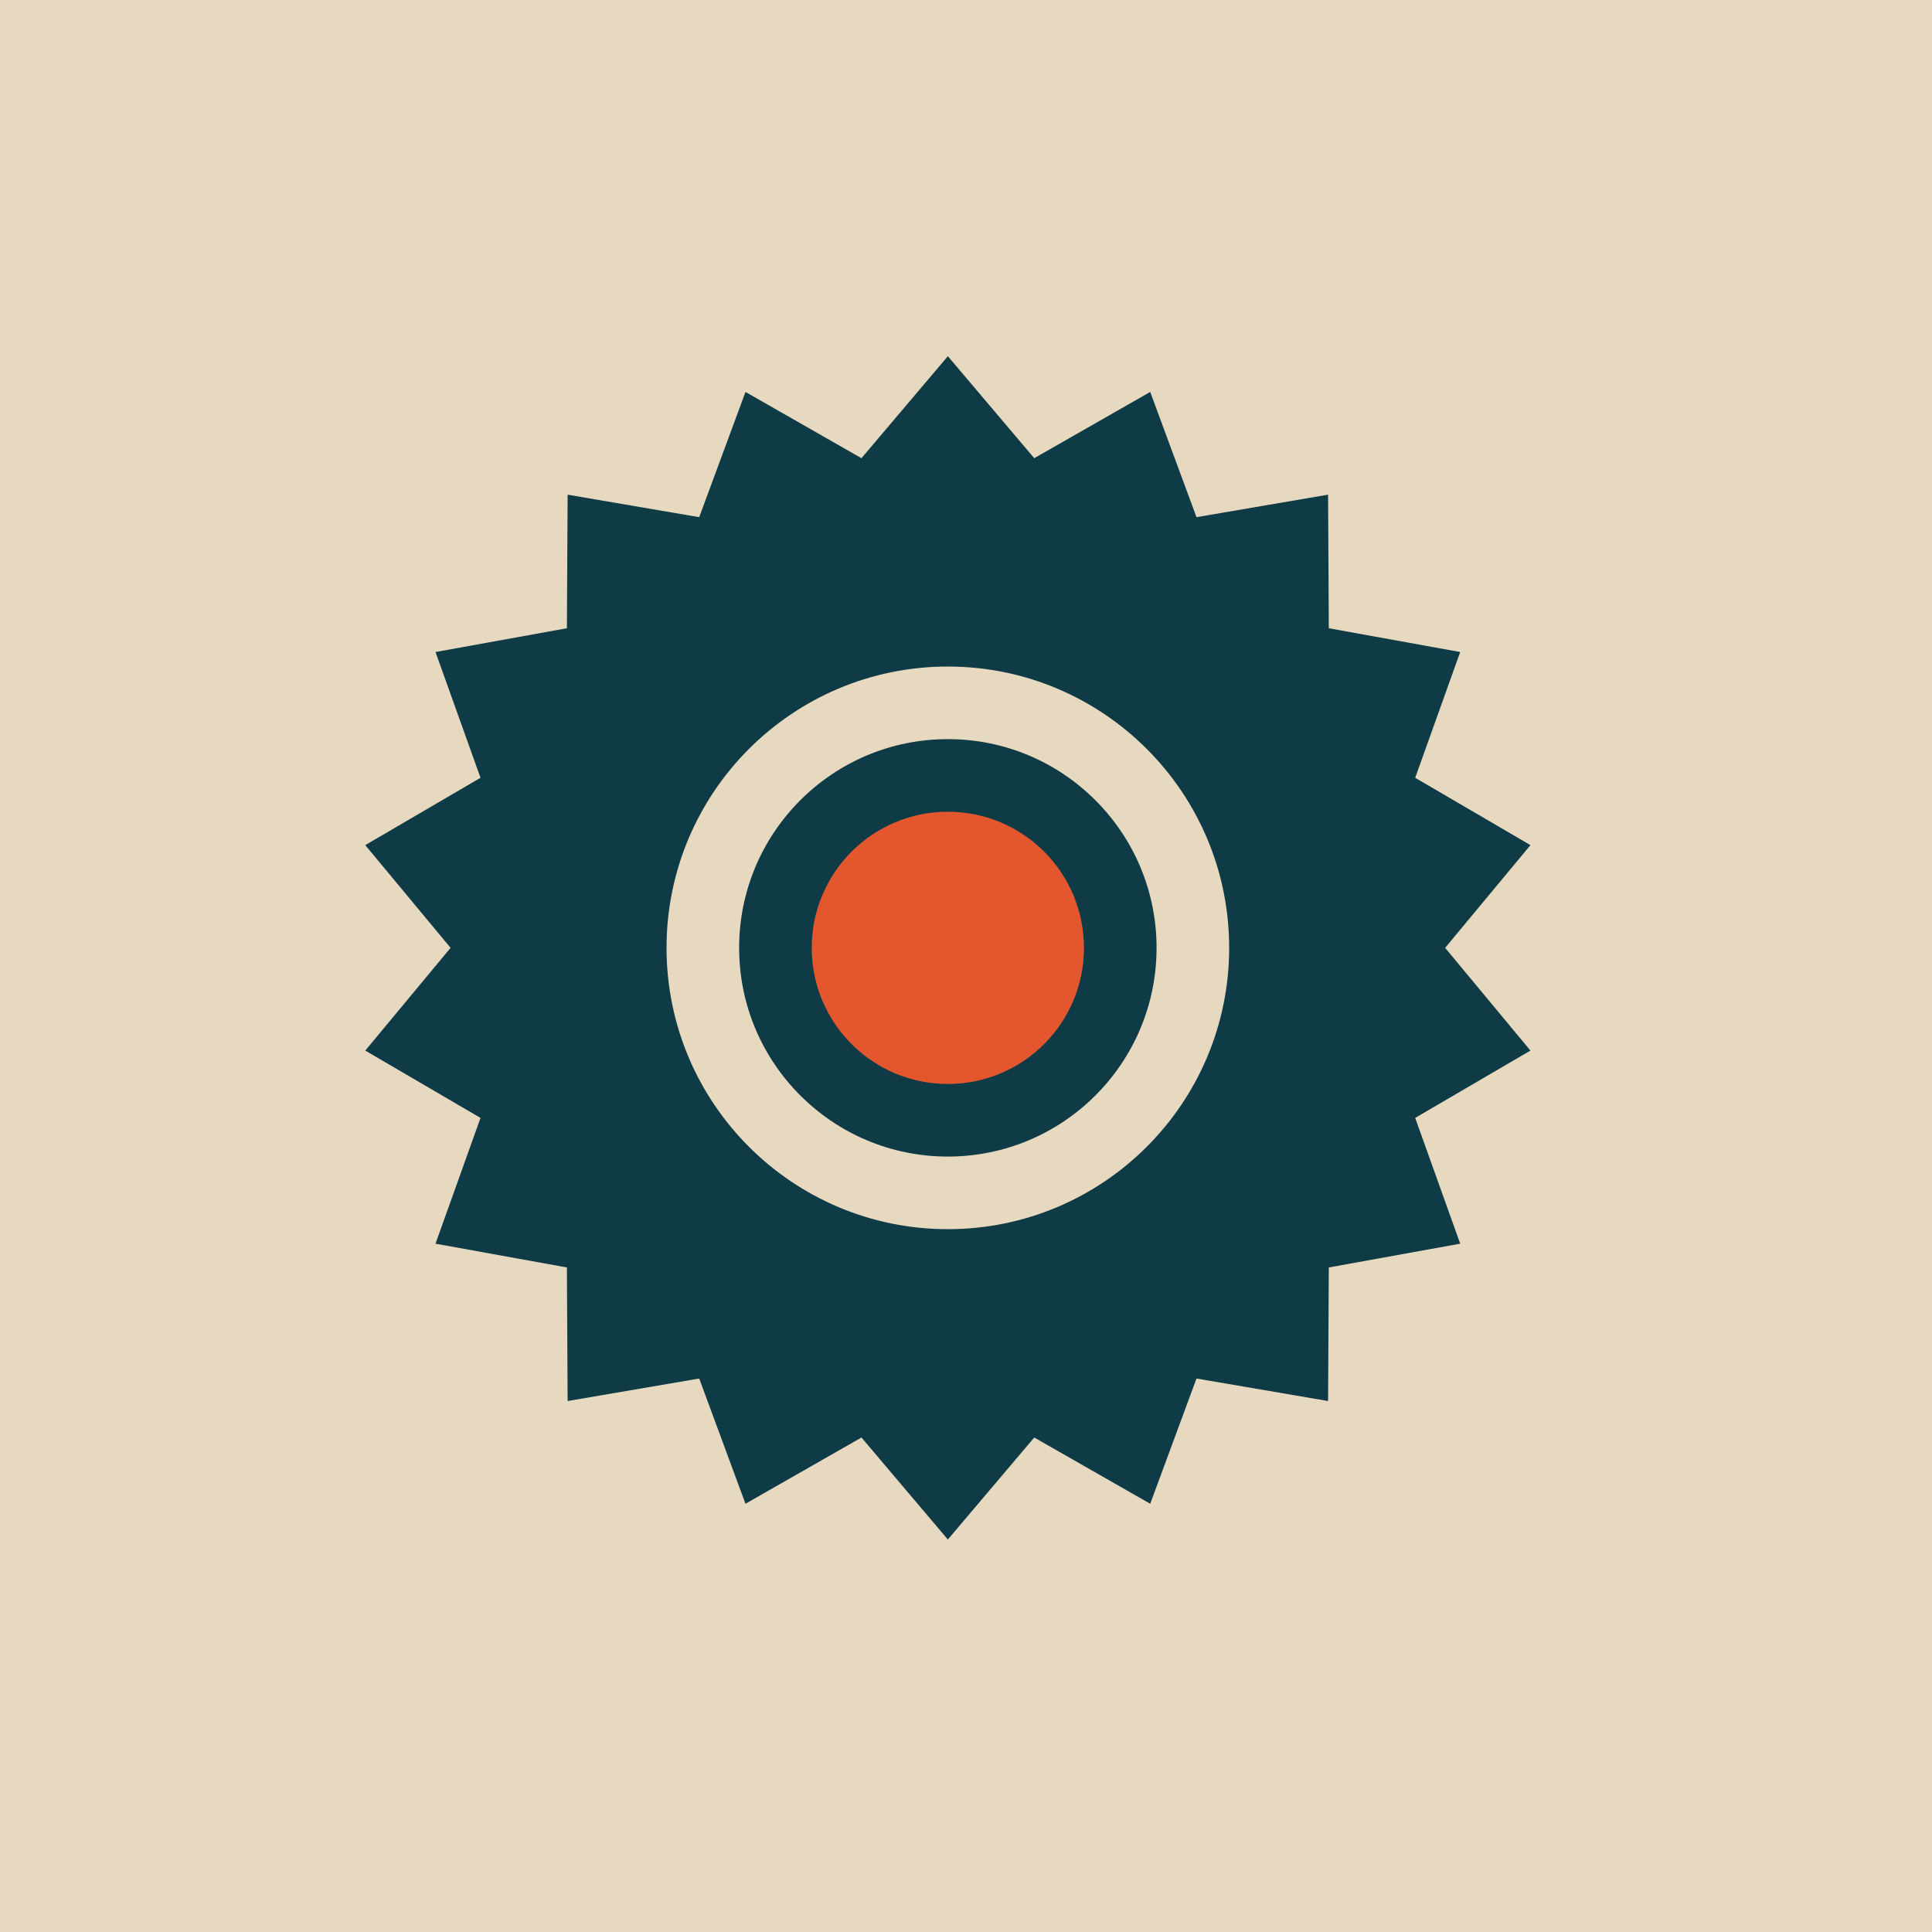
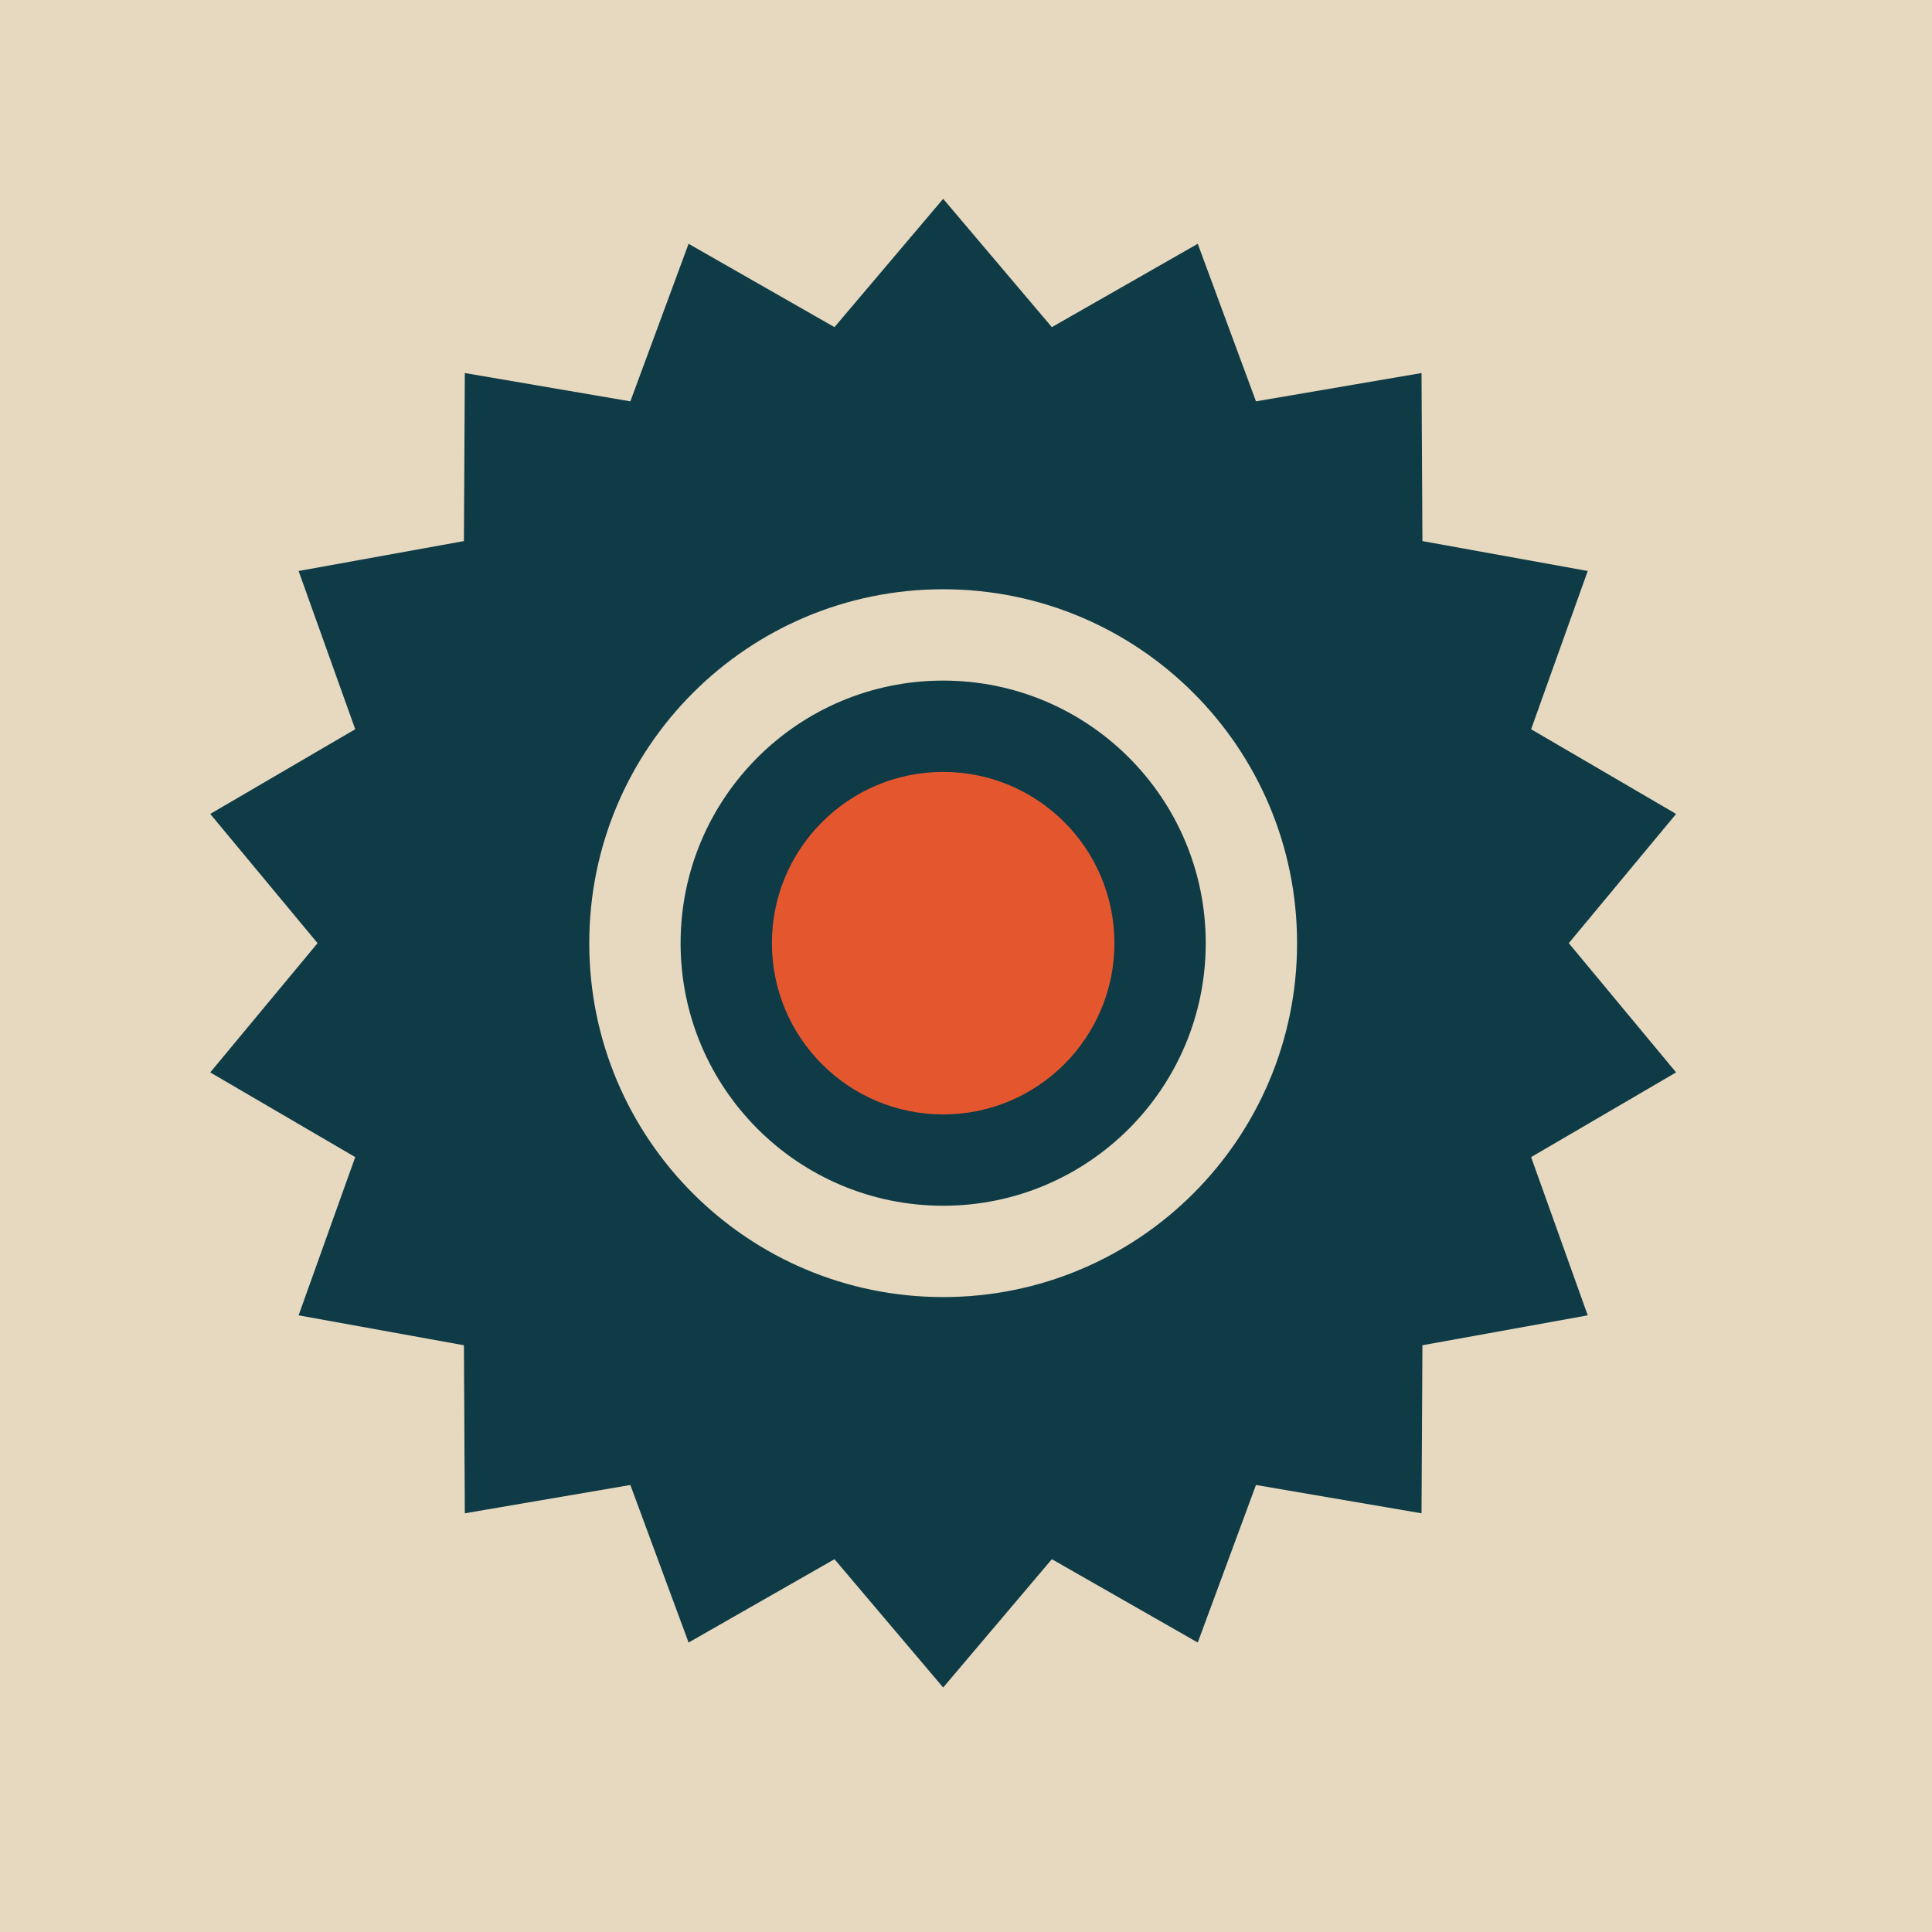
<svg xmlns="http://www.w3.org/2000/svg" width="512" height="512" viewBox="0 0 512 512" role="img" aria-label="Resicard">
  <rect width="512" height="512" fill="#E6D9BF" />
-   <g transform="translate(97.28 97.28) scale(4.809697)">
+   <g transform="translate(56.32 56.32) scale(6.050909)">
    <path fill-rule="evenodd" clip-rule="evenodd" d="M32.00 -0.60L36.76 5.02L43.15 1.37L45.70 8.27L52.95 7.03L52.99 14.39L60.23 15.70L57.75 22.63L64.10 26.34L59.40 32.00L64.10 37.66L57.75 41.37L60.23 48.30L52.99 49.61L52.95 56.97L45.70 55.73L43.15 62.63L36.76 58.98L32.00 64.60L27.24 58.98L20.85 62.63L18.30 55.73L11.05 56.97L11.01 49.61L3.77 48.30L6.25 41.37L-0.10 37.66L4.60 32.00L-0.10 26.34L6.25 22.63L3.77 15.70L11.01 14.39L11.05 7.03L18.30 8.27L20.85 1.37L27.24 5.02L32.00 -0.60ZM16.50 32a15.5 15.5 0 1 0 31.00 0a15.5 15.5 0 1 0 -31.00 0ZM20.50 32a11.5 11.5 0 1 0 23.00 0a11.5 11.5 0 1 0 -23.00 0Z" fill="#0F3B47" />
    <circle cx="32" cy="32" r="7.5" fill="#E4572E" />
  </g>
</svg>
